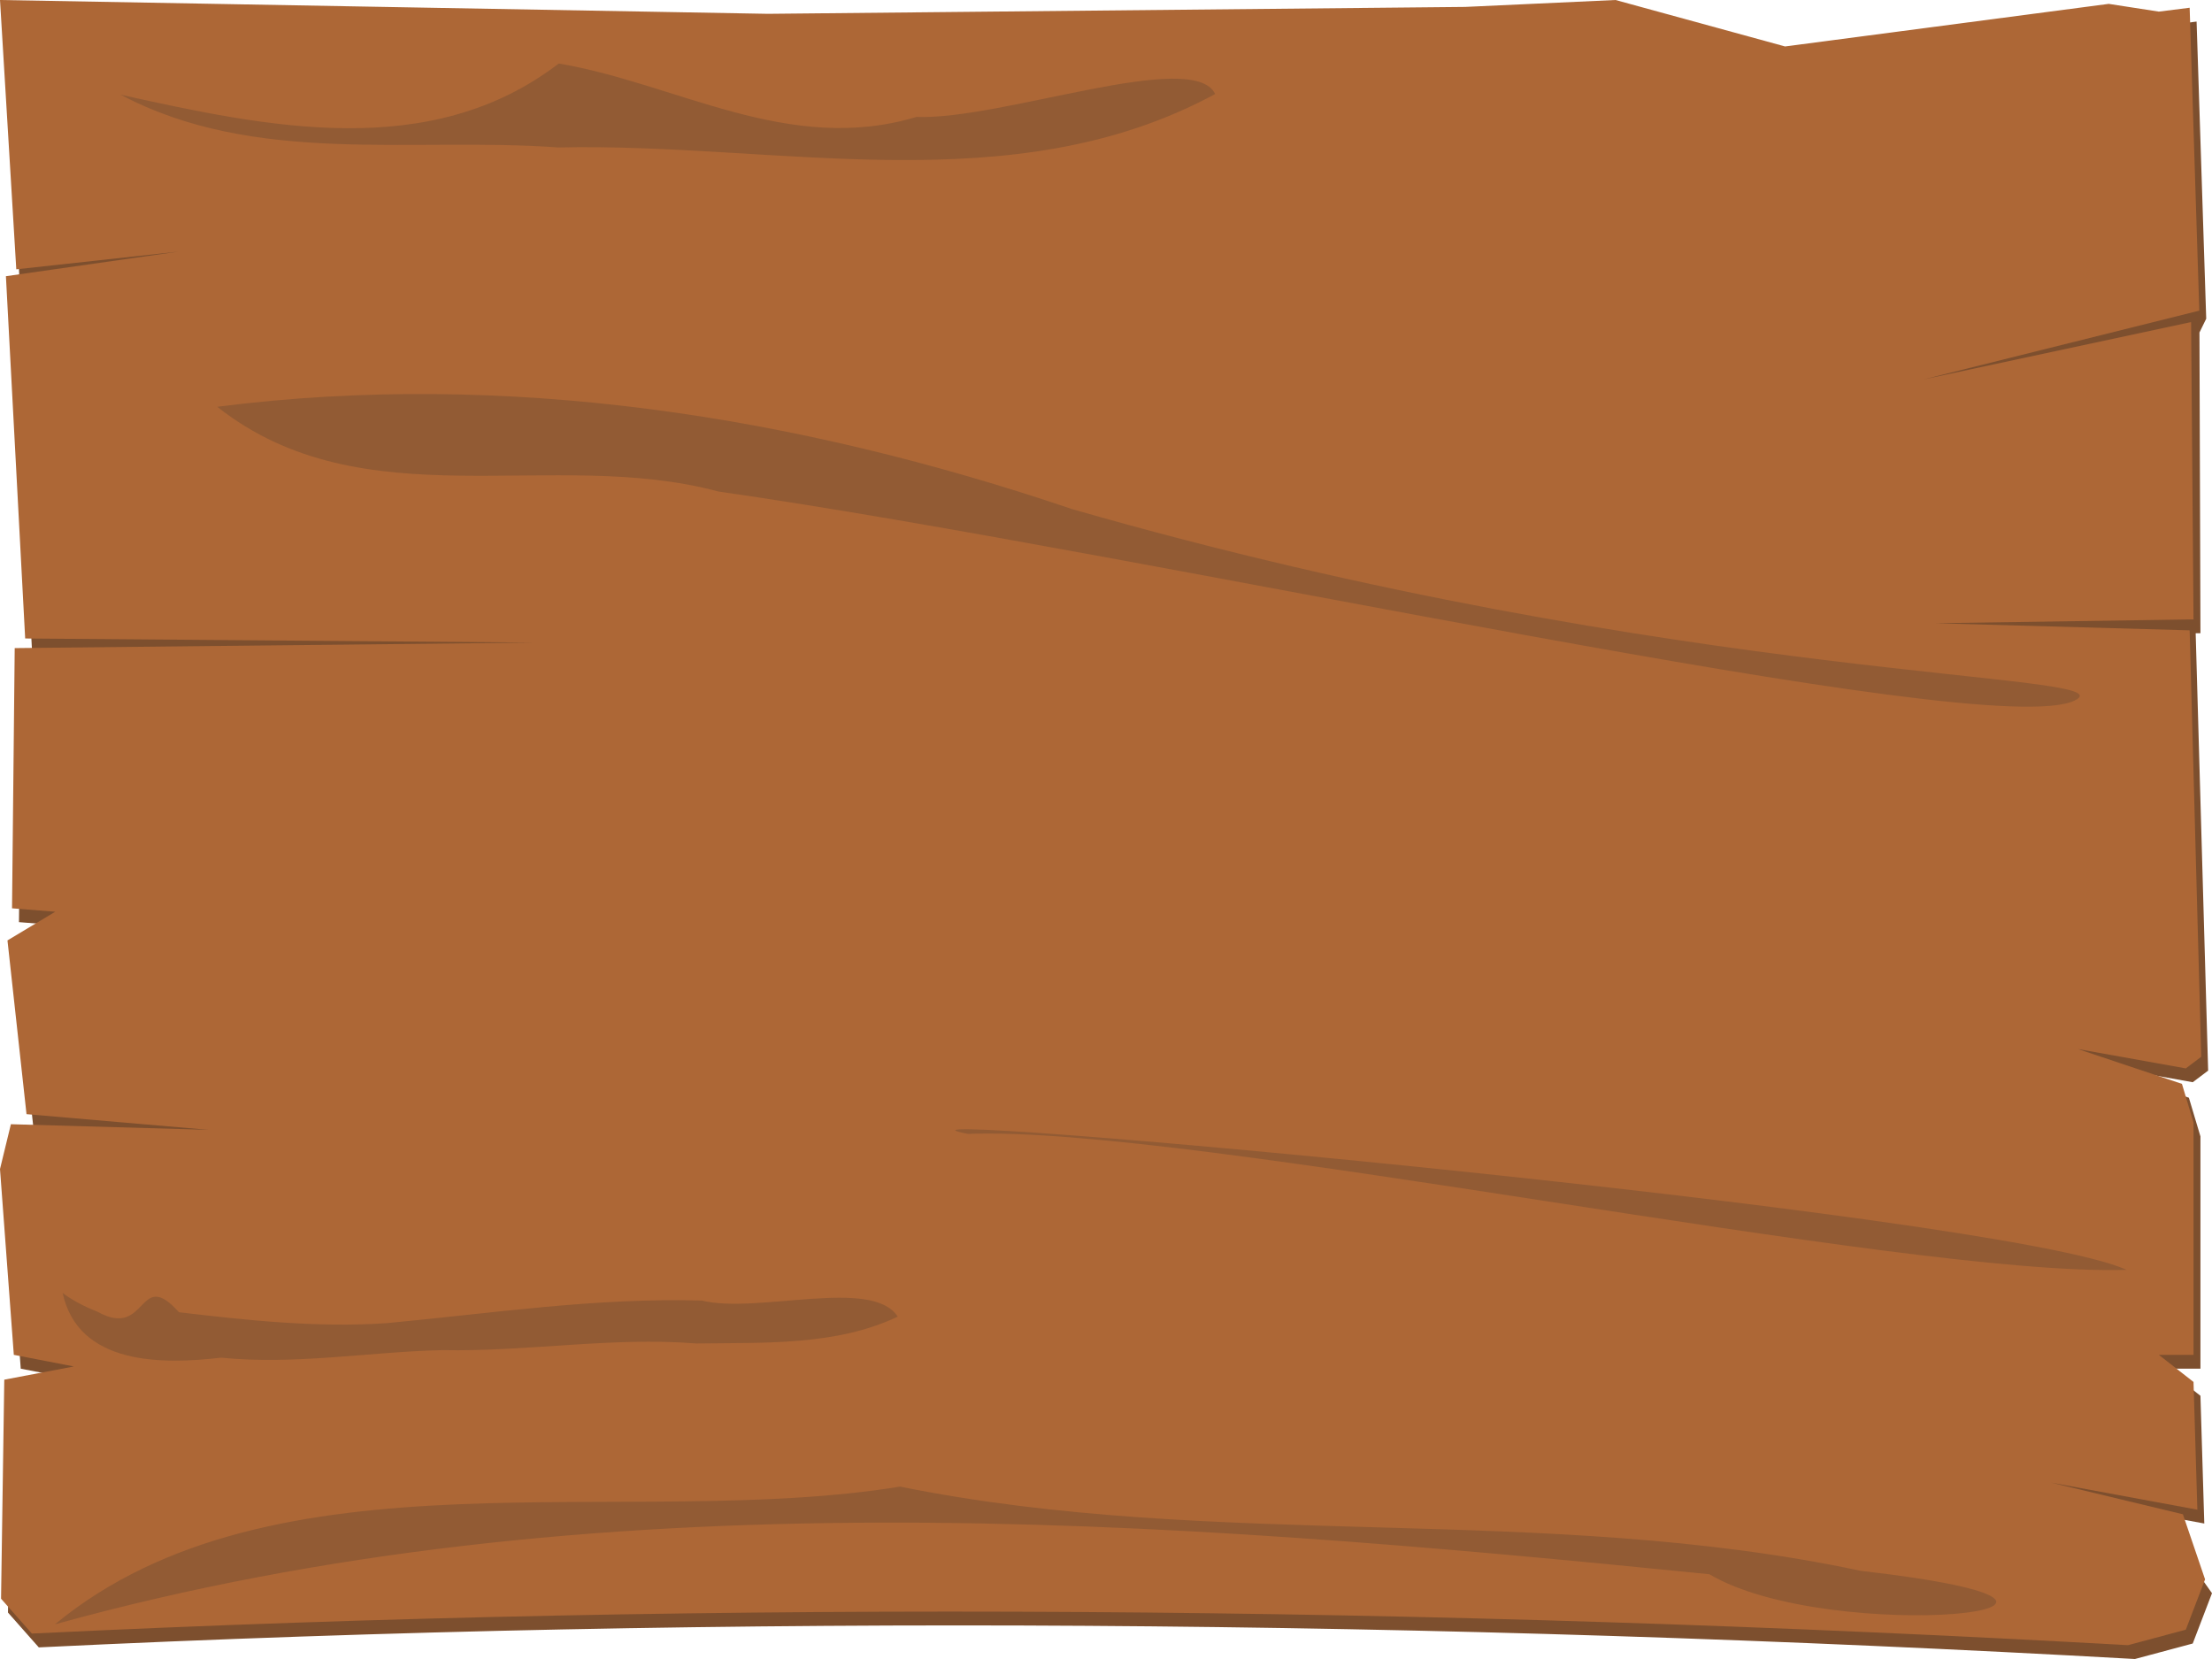
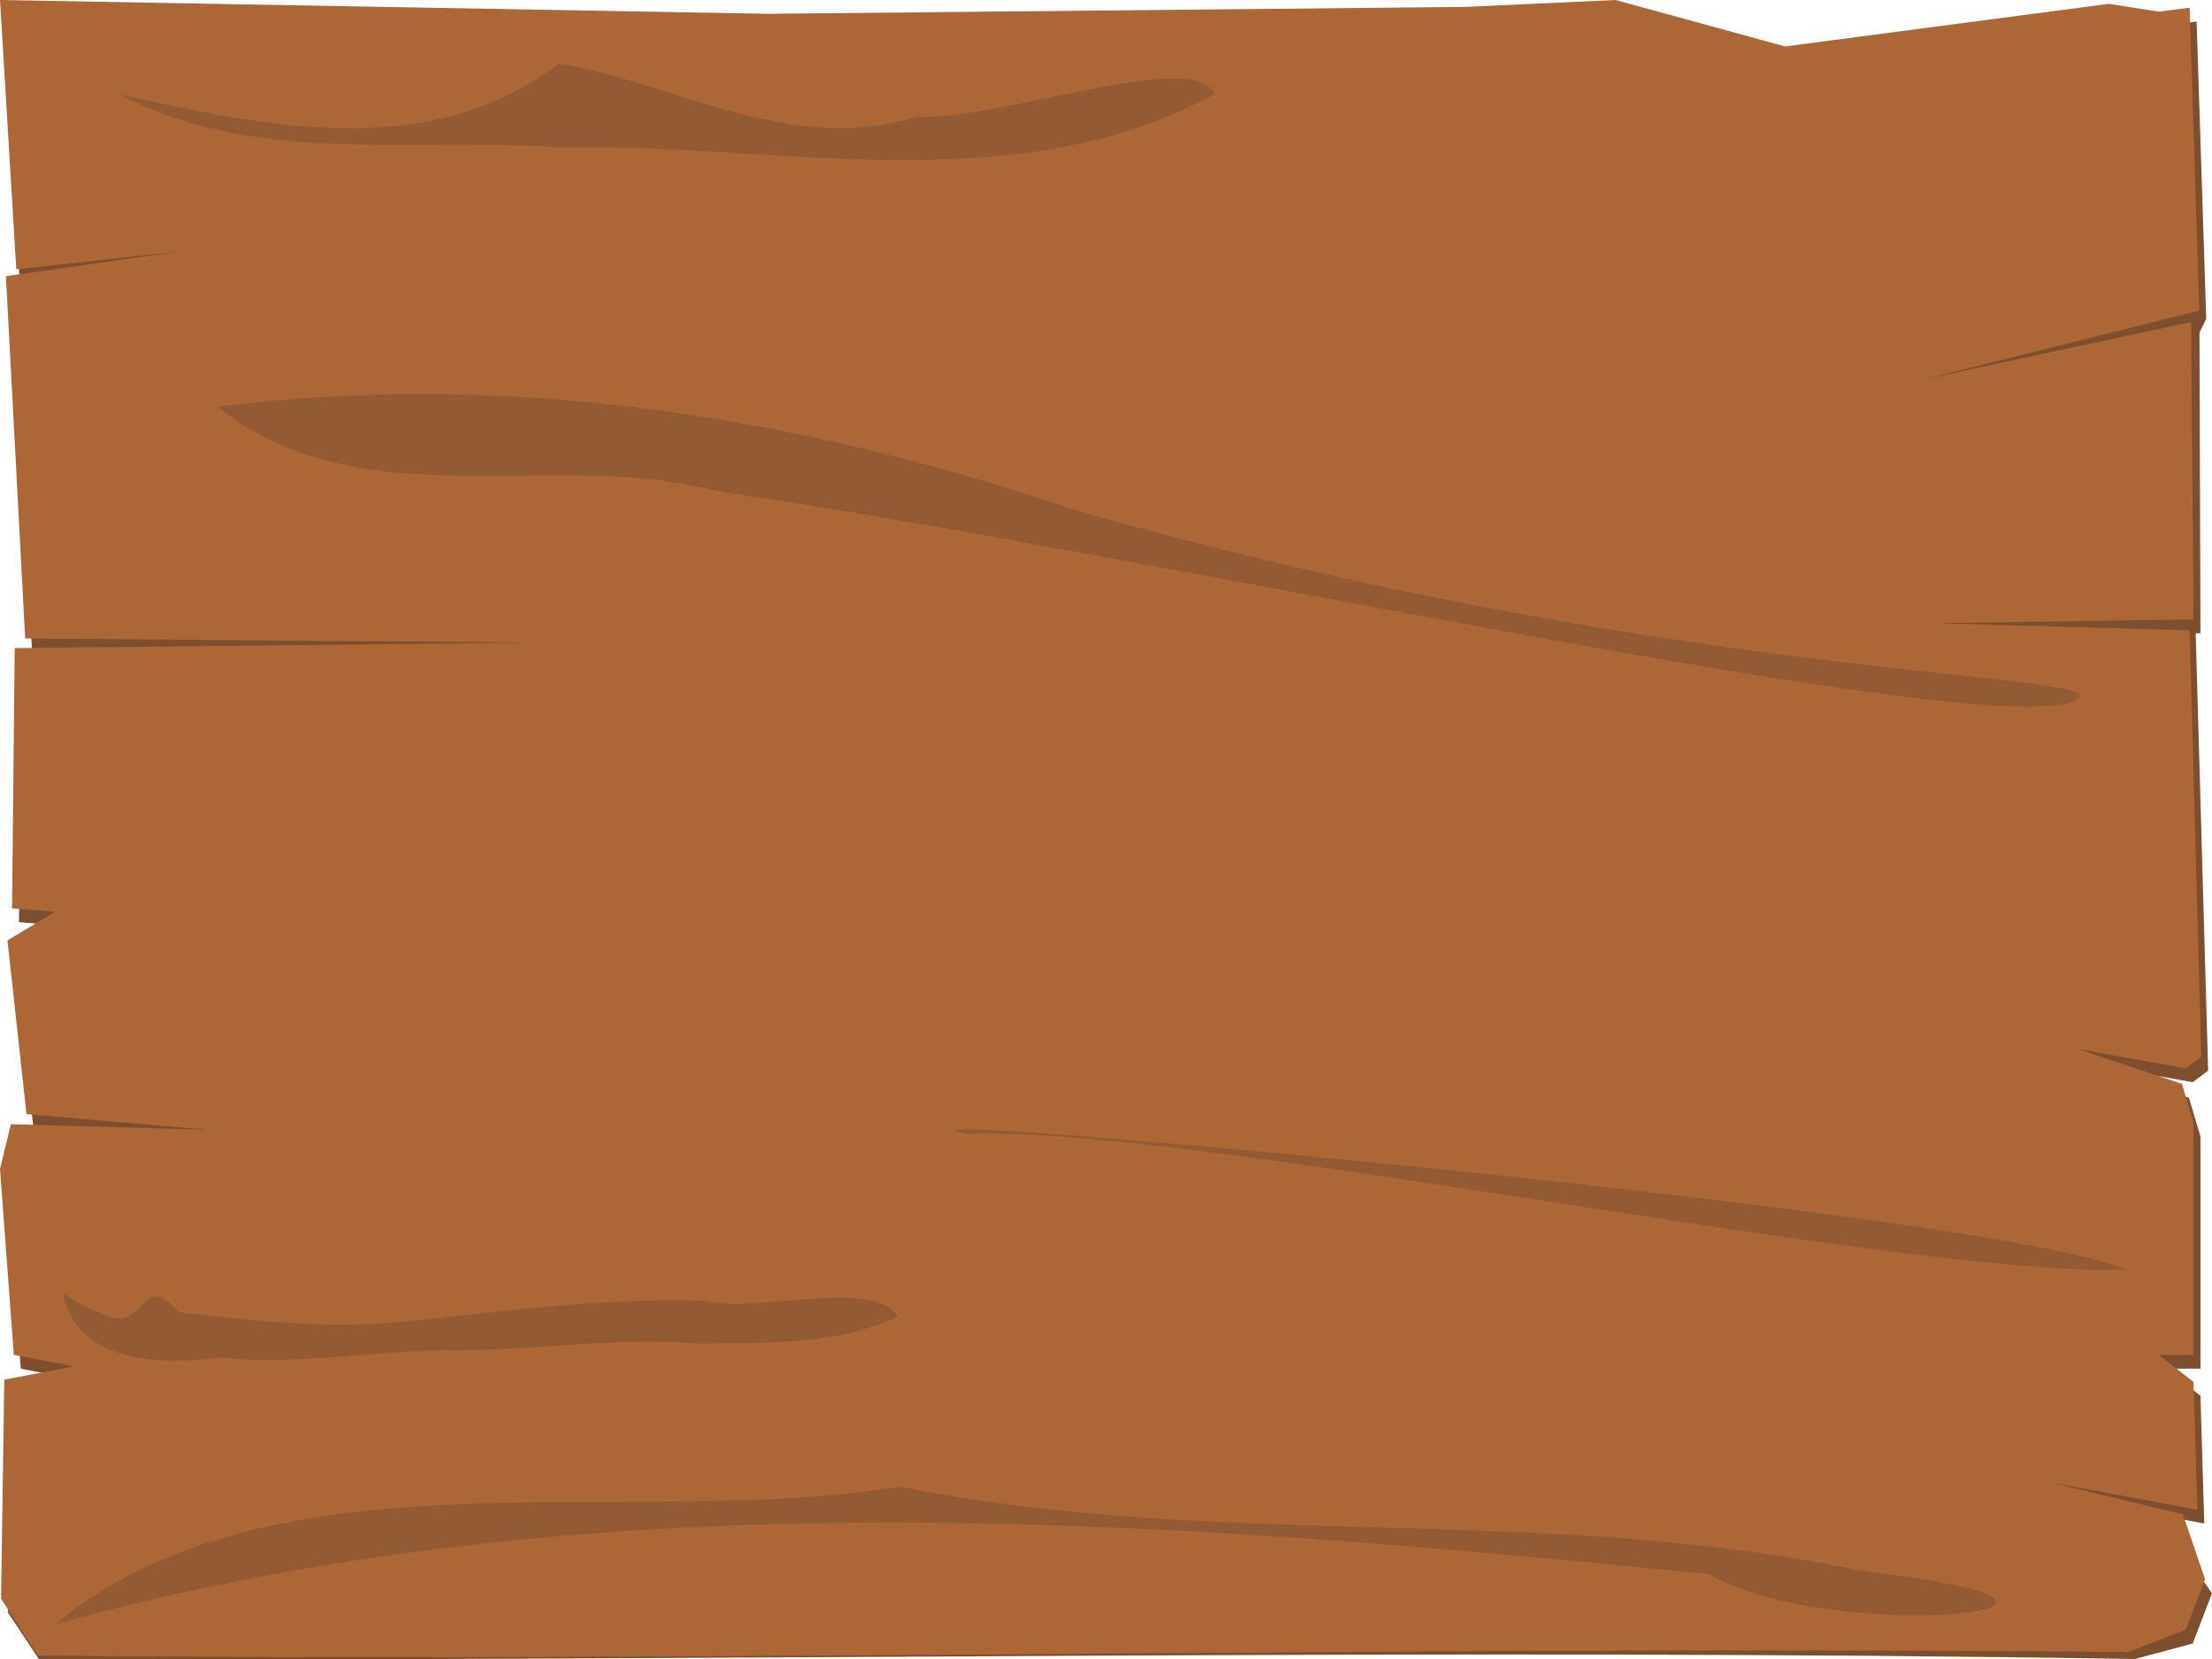
<svg xmlns="http://www.w3.org/2000/svg" version="1.1" preserveAspectRatio="none" id="svg3460" viewBox="0px 0px 640px 480px" width="640px" height="480px">
  <defs id="defs3466" />
-   <path id="path3197-6" d="m 224.163,15.256 201.787,-0.056 43.479,-11.2 49.053,13.44 93.647,-12.32 14.493,2.24 8.919,-1.12 2.787,85.967 -1.954,3.996 0.282,86.998 -74.695,1.12 73.301,-1.632 3.623,127.072 -4.459,3.36 -31.216,-5.6 30.101,10.08 3.345,11.2 0,67.2 -10.034,0 10.034,7.84 1.115,36.96 -42.364,-7.84 33.445,12.32 11.148,15.68 -5.574,14.56 -16.723,4.48 c -202.158,-11.317 -404.316,-13.156 -606.475,-3.36 l -8.919,-10.08 0.935,-63.376 20.135,-3.824 -17.376,-3.36 -3.998,-53.76 1.577,-9.424 58.792,-1.916 -52.7,-4.544 -5.507,-50.264 13.84,-8.304 -12.522,-0.984 0.777,-70.164 85.234,-6.72 L 9.292,188.732 3.718,83.916 53.592,76.8 5.577,79.717 1.571,1.747 Z" style="fill:#7d4f2e;fill-opacity:1;fill-rule:nonzero;stroke:none;stroke-width:1px;stroke-linecap:butt;stroke-linejoin:miter;stroke-opacity:1" />
-   <path id="path3197" d="M 222.157,4 423.944,2 467.423,4.7382812e-5 516.476,13.44 610.123,1.12 l 14.493,2.24 8.919,-1.12 2.787,87.639 -79.711,19.881 77.342,-16.575 0.697,86.015 -74.695,1.12 73.58,2.053 3.345,123.387 -4.459,3.36 -31.216,-5.6 30.101,10.08 3.345,11.2 0,67.2 -10.034,0 10.034,7.84 1.115,36.96 -42.364,-7.84 38.175,9.167 6.419,18.833 -5.574,14.56 -16.723,4.48 c -202.158,-11.317 -404.316,-13.156 -606.475,-3.36 L 0.303,462.56 1.238,399.184 21.373,395.36 3.998,392 0,338.24 3.153,325.269 60.369,326.9 7.669,322.356 2.162,272.092 16.002,263.788 3.48,262.804 4.256,187.516 154.332,185.92 7.286,184.732 1.712,79.916 51.586,72.8 4.711,77.922 0,0 Z" style="opacity:1;fill:#ad6736;fill-opacity:1;fill-rule:evenodd;stroke:none;stroke-width:1px;stroke-linecap:butt;stroke-linejoin:miter;stroke-opacity:1" />
+   <path id="path3197-6" d="m 224.163,15.256 201.787,-0.056 43.479,-11.2 49.053,13.44 93.647,-12.32 14.493,2.24 8.919,-1.12 2.787,85.967 -1.954,3.996 0.282,86.998 -74.695,1.12 73.301,-1.632 3.623,127.072 -4.459,3.36 -31.216,-5.6 30.101,10.08 3.345,11.2 0,67.2 -10.034,0 10.034,7.84 1.115,36.96 -42.364,-7.84 33.445,12.32 11.148,15.68 -5.574,14.56 -16.723,4.48 C 416.245,476.739 214.302,480.734 11.228,480 l -8.919,-13.44 0.935,-63.376 20.135,-3.824 -17.376,-3.36 -3.998,-53.76 1.577,-9.424 58.792,-1.916 -52.7,-4.544 -5.507,-50.264 13.84,-8.304 -12.522,-0.984 0.777,-70.164 85.234,-6.72 L 9.292,188.732 3.718,83.916 53.592,76.8 5.577,79.717 1.571,1.747 Z" style="fill:#7d4f2e;fill-opacity:1;fill-rule:nonzero;stroke:none;stroke-width:1px;stroke-linecap:butt;stroke-linejoin:miter;stroke-opacity:1" />
+   <path id="path3197" d="M 222.157,4 423.944,2 467.423,4.7382812e-5 516.476,13.44 610.123,1.12 l 14.493,2.24 8.919,-1.12 2.787,87.639 -79.711,19.881 77.342,-16.575 0.697,86.015 -74.695,1.12 73.58,2.053 3.345,123.387 -4.459,3.36 -31.216,-5.6 30.101,10.08 3.345,11.2 0,67.2 -10.034,0 10.034,7.84 1.115,36.96 -42.364,-7.84 38.175,9.167 6.419,18.833 -5.574,14.56 L 615.697,478 C 413.181,475.975 212.707,480.941 11,479 L 0.303,462.56 1.238,399.184 21.373,395.36 3.998,392 0,338.24 3.153,325.269 60.369,326.9 7.669,322.356 2.162,272.092 16.002,263.788 3.48,262.804 4.256,187.516 154.332,185.92 7.286,184.732 1.712,79.916 51.586,72.8 4.711,77.922 0,0 Z" style="opacity:1;fill:#ad6736;fill-opacity:1;fill-rule:evenodd;stroke:none;stroke-width:1px;stroke-linecap:butt;stroke-linejoin:miter;stroke-opacity:1" />
  <g id="g3272" transform="matrix(1.003135,0,0,1,-2.00627,6.7382813e-5)">
    <g style="fill:#925b34;fill-opacity:1;stroke:none" id="g3267">
      <g style="fill:#925b34;fill-opacity:1;stroke:none" id="g3263">
        <g style="fill:#925b34;fill-opacity:1;stroke:none" id="g3260">
          <path id="path3258" d="m 36.788,27.395 c 42.163,9.382 89.296,19.503 126.369,-9.016 34.163,5.792 66.341,26.557 103.171,15.449 24.558,0.97 79.756,-19.907 86.167,-6.631 C 294.021,58.969 226.185,41.21 163.049,42.667 120.813,39.558 75.76,48.104 36.788,27.395 Z" style="fill:#925b34;fill-opacity:1;fill-rule:evenodd;stroke:none;stroke-width:1px;stroke-linecap:butt;stroke-linejoin:miter;stroke-opacity:1" />
        </g>
      </g>
    </g>
    <path id="path3284" d="m 64.658,117.693 c 83.447,-10.705 167.445,2.699 246.554,29.604 176.508,50.914 305.803,47.078 289.227,55.367 C 575.605,215.081 333.597,160.079 209.2,142.207 161.135,129.256 106.805,151.11 64.658,117.693 Z" style="fill:#925b34;fill-opacity:1;fill-rule:evenodd;stroke:none;stroke-width:1px;stroke-linecap:butt;stroke-linejoin:miter;stroke-opacity:1" />
    <path id="path3292" d="m 20.066,374.095 c 4.526,21.022 28.937,20.693 45.7,18.721 21.386,2.156 42.48,-1.679 63.751,-2.184 24.486,0.502 48.769,-3.876 73.327,-1.925 19.384,-0.277 40.318,0.728 58.085,-7.758 -7.324,-11.487 -40.37,-0.699 -56.507,-4.656 -30.496,-0.879 -60.546,3.679 -90.774,6.526 -20.066,1.39 -40.54,-0.83 -60.032,-3.15 -11.842,-13.298 -8.922,7.935 -23.418,-0.105 -3.566,-1.427 -7.055,-3.149 -10.132,-5.47 z" style="fill:#925b34;fill-opacity:1;fill-rule:evenodd;stroke:none;stroke-width:1px;stroke-linecap:butt;stroke-linejoin:miter;stroke-opacity:1" />
    <path id="path3298" d="m 615.364,367.406 c -36.146,-16.646 -376.514,-47.484 -334.208,-39.338 64.917,-2.463 269.22,41.382 334.208,39.338 z" style="fill:#925b34;fill-opacity:1;fill-rule:evenodd;stroke:none;stroke-width:1px;stroke-linecap:butt;stroke-linejoin:miter;stroke-opacity:1" />
    <path id="path3314" d="m 17.837,469.967 c 155.419,-43.131 318.793,-30.495 477.186,-14.493 35.314,20.978 138.608,9.949 43.602,-0.995 C 447.393,434.959 352.915,448.666 261.612,430.121 183.103,442.914 81.096,417.699 17.837,469.967 Z" style="fill:#925b34;fill-opacity:1;fill-rule:evenodd;stroke:none;stroke-width:1px;stroke-linecap:butt;stroke-linejoin:miter;stroke-opacity:1" />
  </g>
</svg>
